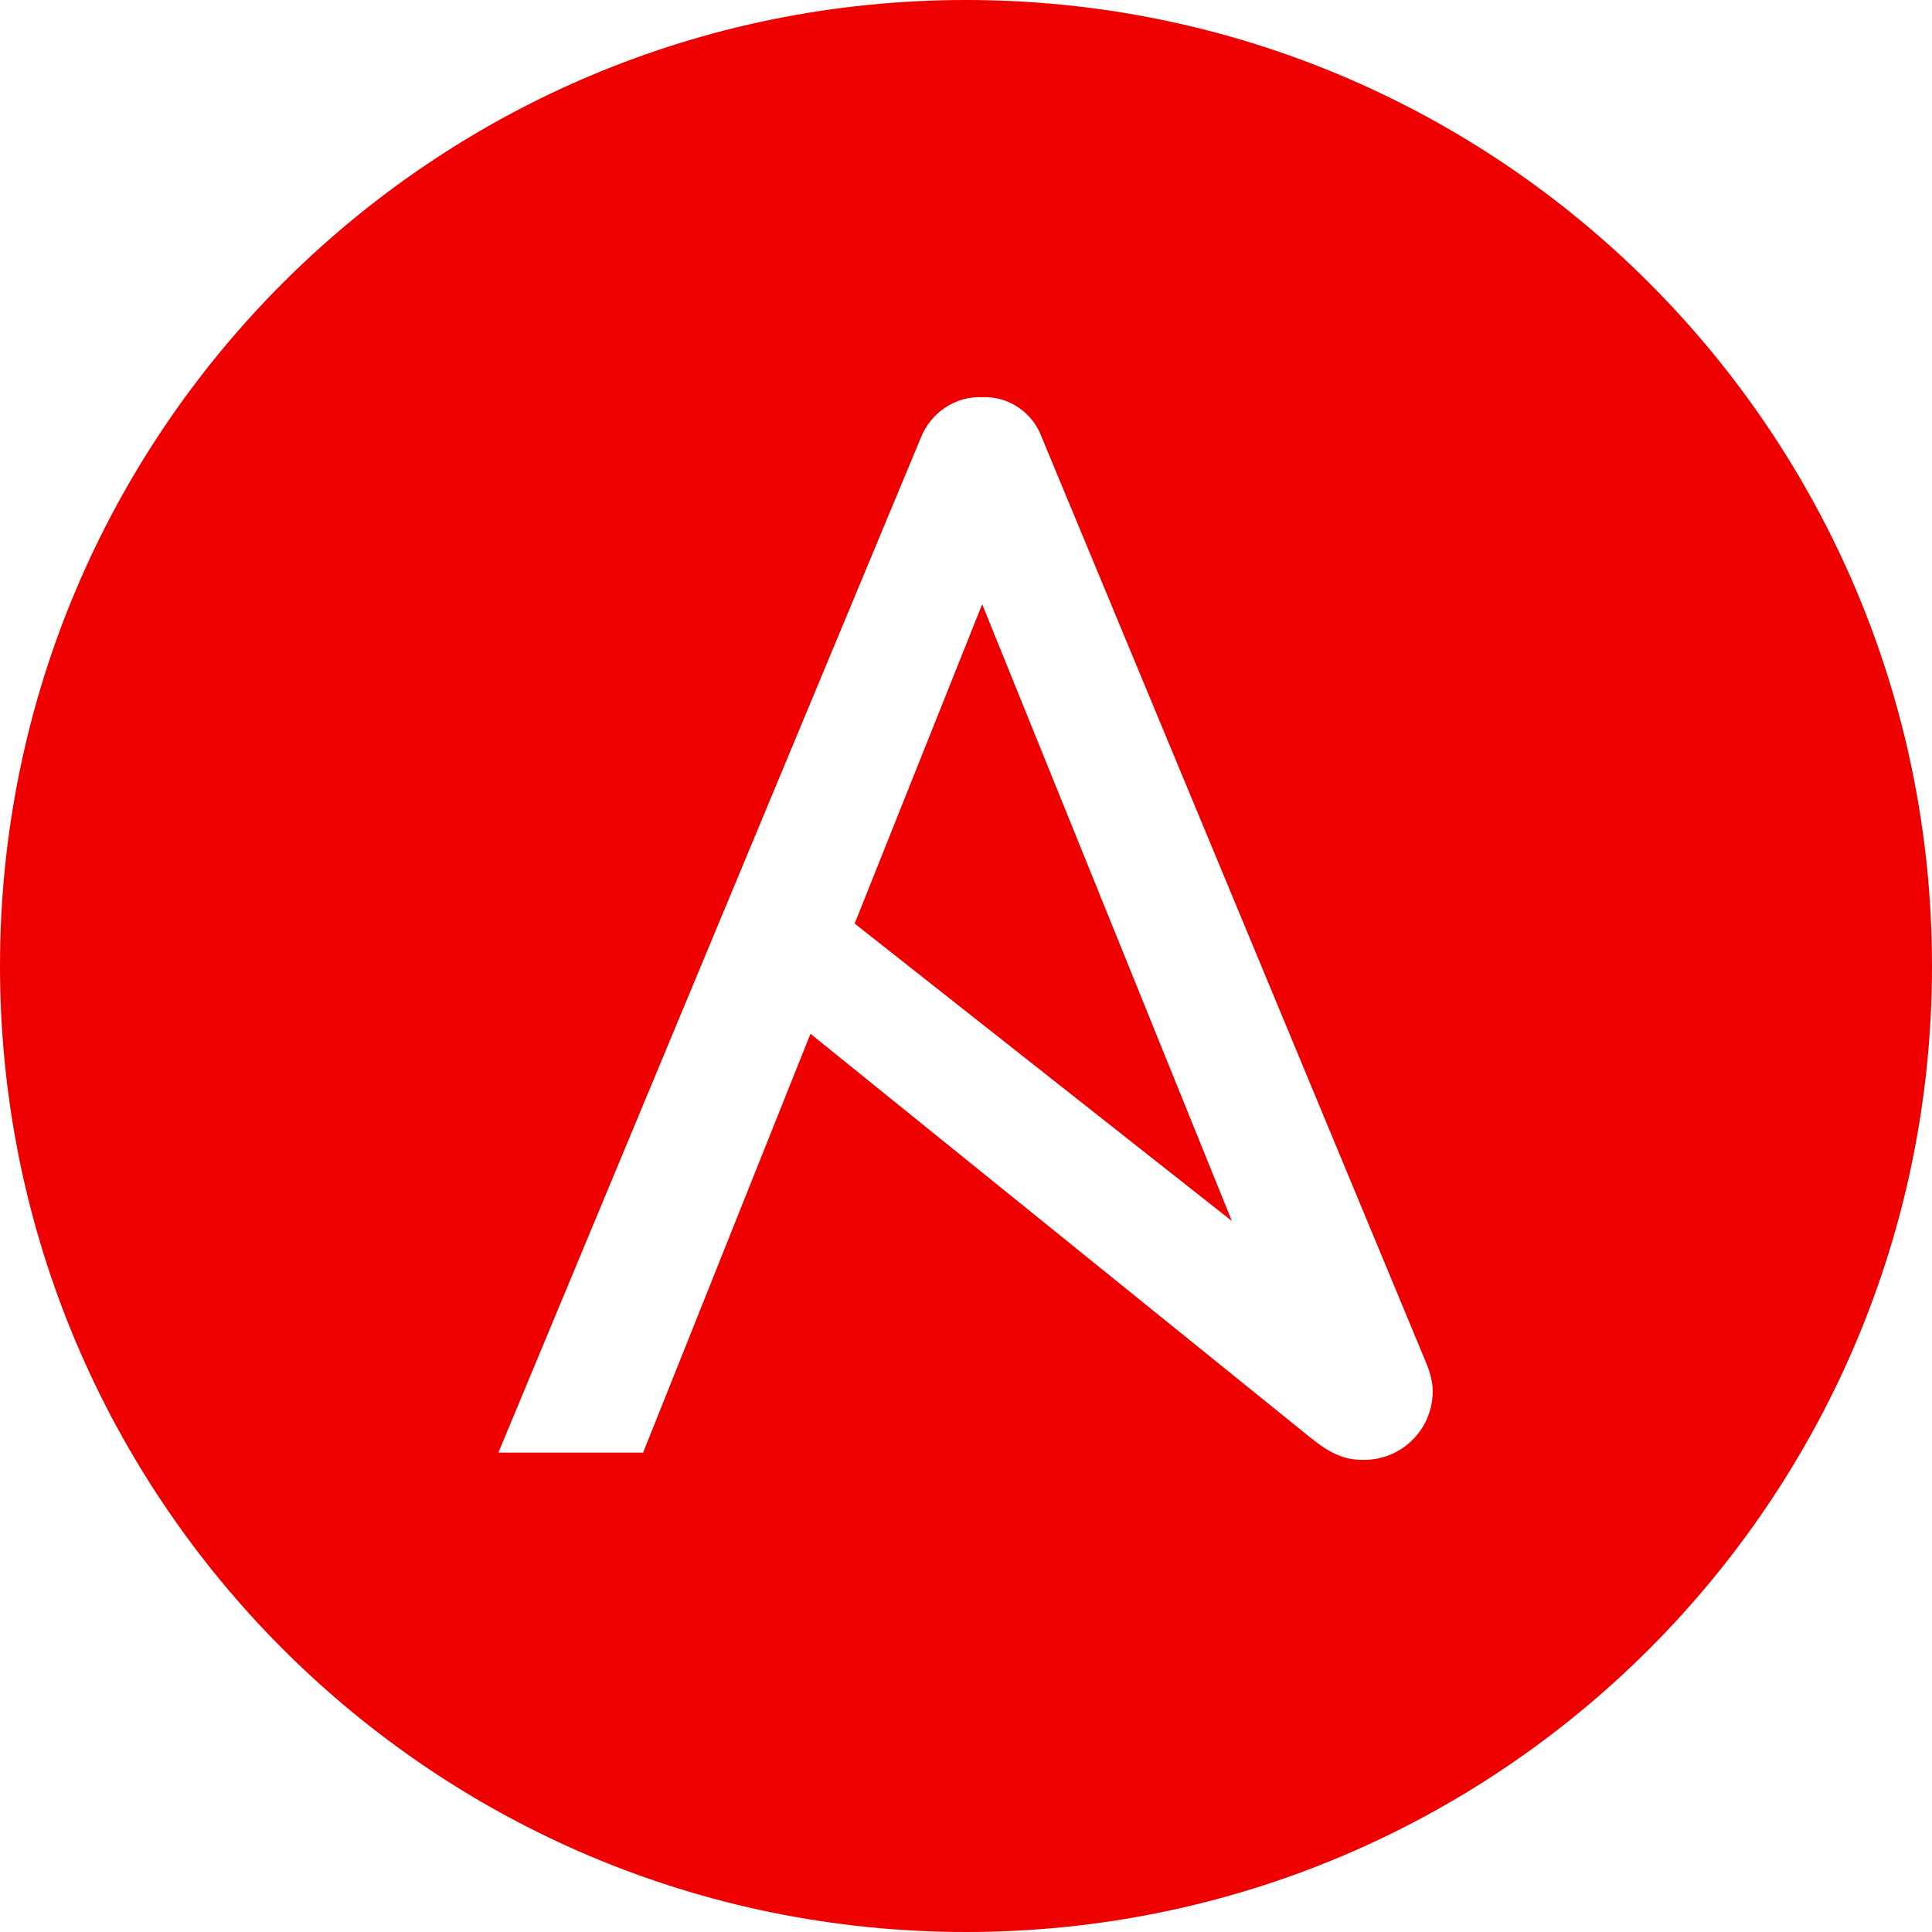
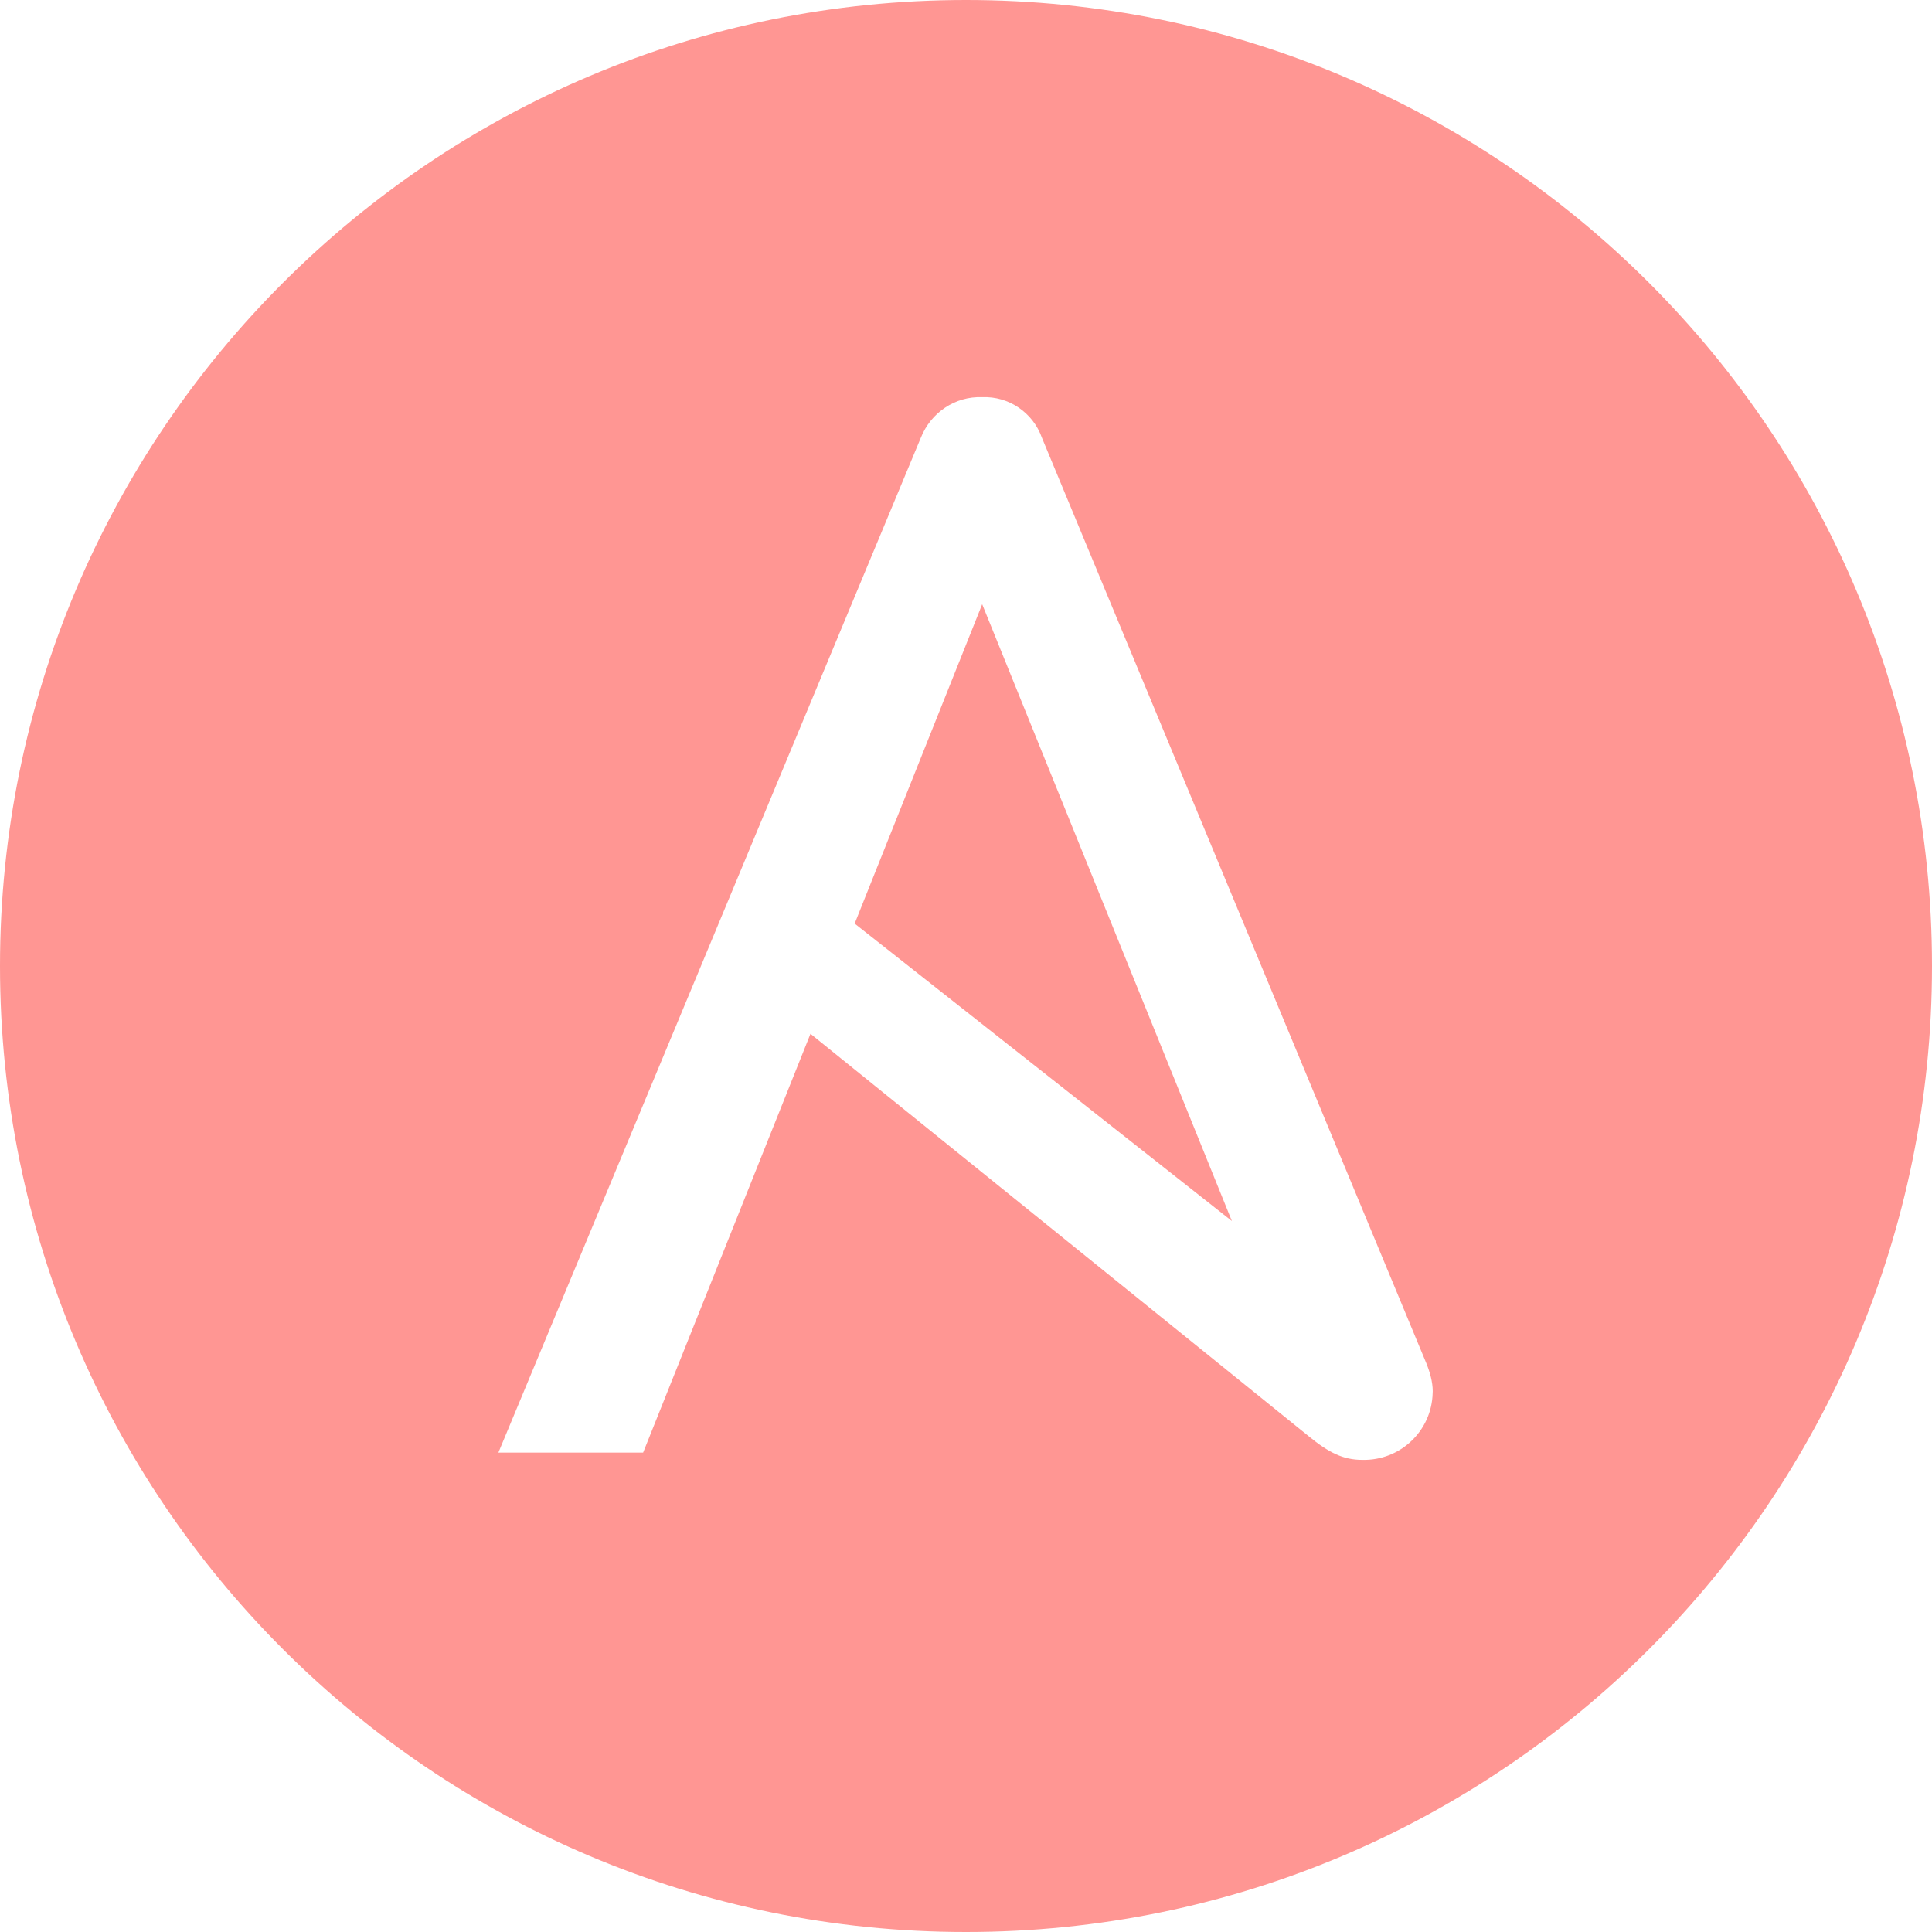
<svg xmlns="http://www.w3.org/2000/svg" role="img" viewBox="0 0 24 24">
-   <path d="M10.617 11.473l4.686 3.695-3.102-7.662zM12 0C5.371 0 0 5.371 0 12s5.371 12 12 12 12-5.371 12-12S18.629 0 12 0zm5.797 17.305c-.011.471-.403.842-.875.83-.236 0-.416-.09-.664-.293l-6.19-5-2.079 5.203H6.191L11.438 5.44c.124-.314.427-.52.764-.506.326-.014.63.189.742.506l4.774 11.494c.045.111.08.234.08.348-.001.009-.001.009-.001.023z" fill="#EE0000" />
+   <path d="M10.617 11.473l4.686 3.695-3.102-7.662zM12 0C5.371 0 0 5.371 0 12s5.371 12 12 12 12-5.371 12-12S18.629 0 12 0zm5.797 17.305c-.011.471-.403.842-.875.83-.236 0-.416-.09-.664-.293l-6.19-5-2.079 5.203H6.191L11.438 5.44c.124-.314.427-.52.764-.506.326-.014.63.189.742.506l4.774 11.494c.045.111.08.234.08.348-.001.009-.001.009-.001.023z" fill="#ff9693" />
</svg>
